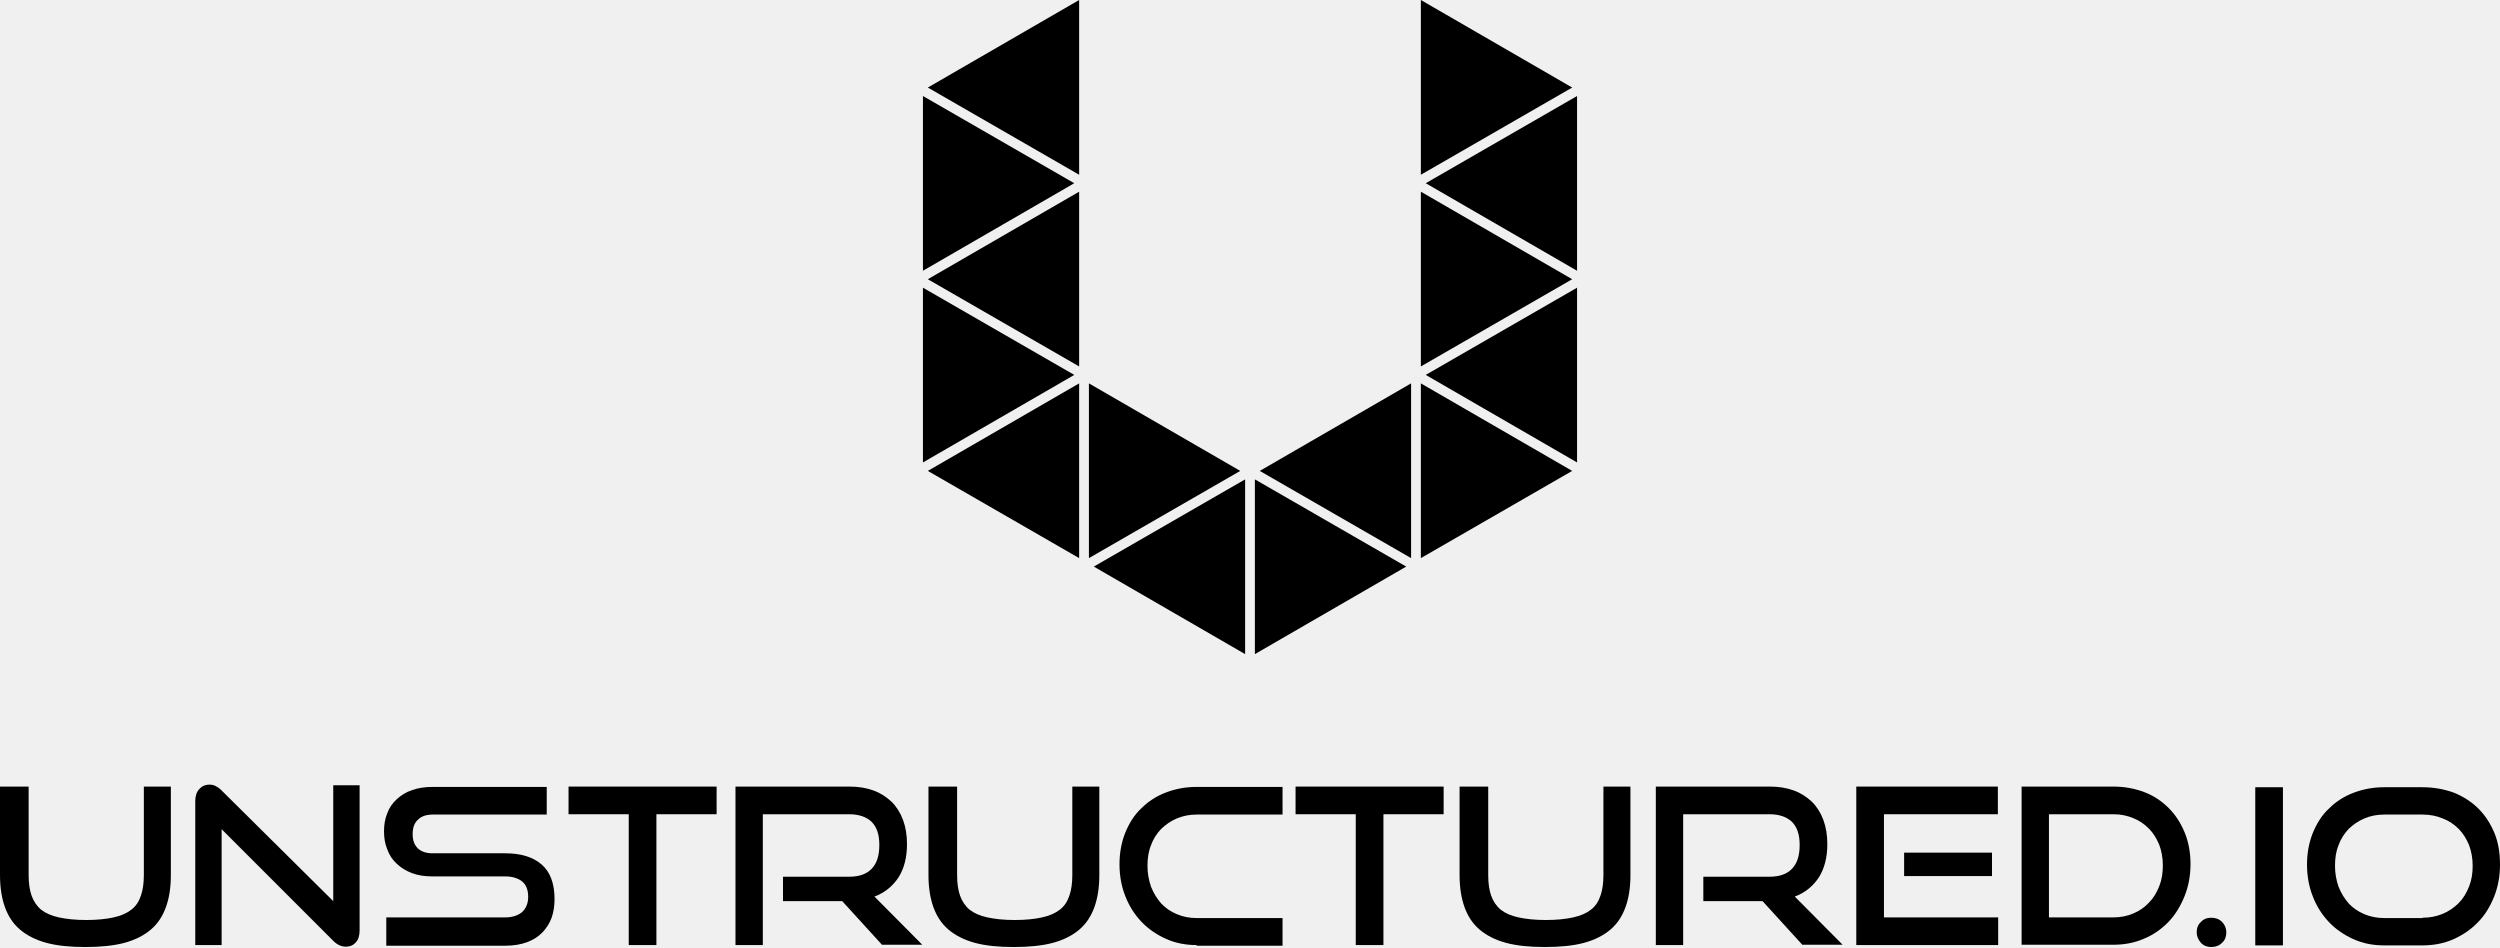
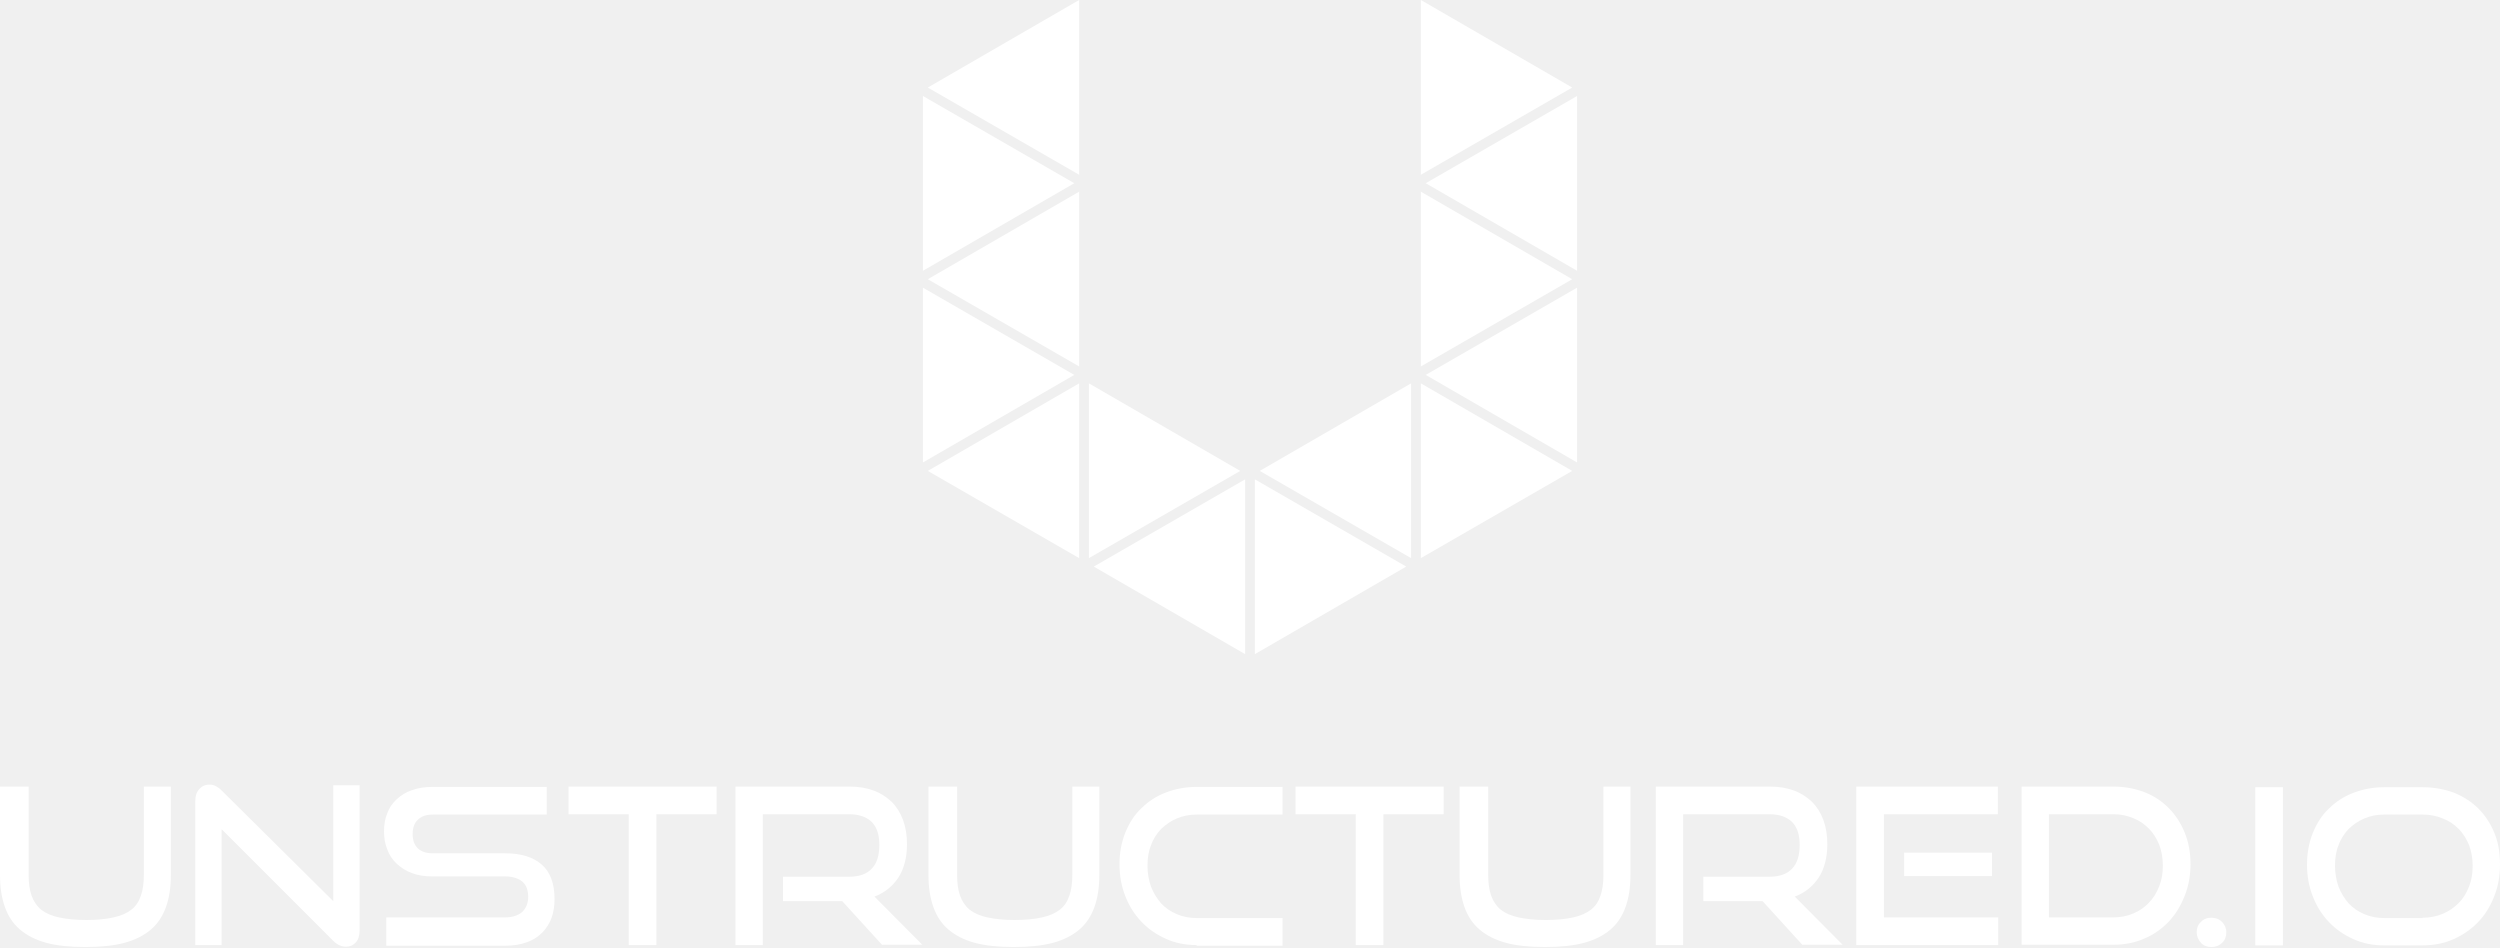
<svg xmlns="http://www.w3.org/2000/svg" version="1.1" id="Layer_1" x="0px" y="0px" enable-background="new 0 0 1000 1000" xml:space="preserve" viewBox="115.9 330.7 768.2 291">
  <g>
    <g>
-       <polygon fill="***REMOVED***FFFFFF" points="447.5,330.7 401,357.6 447.5,384.4   " />
-       <polygon fill="***REMOVED***FFFFFF" points="399.5,413.9 446,387 399.5,360.2   " />
-       <polygon fill="***REMOVED***FFFFFF" points="447.5,389.6 401,416.5 447.5,443.3   " />
-       <polygon fill="***REMOVED***FFFFFF" points="399.5,472.8 446,445.9 399.5,419.1   " />
-       <polygon fill="***REMOVED***FFFFFF" points="447.5,448.5 401,475.4 447.5,502.2   " />
-       <polygon fill="***REMOVED***FFFFFF" points="450.5,502.2 497,475.4 450.5,448.5   " />
-       <polygon fill="***REMOVED***FFFFFF" points="498.5,478 452,504.8 498.5,531.7   " />
-       <polygon fill="***REMOVED***FFFFFF" points="552.5,384.4 599,357.6 552.5,330.7   " />
-       <polygon fill="***REMOVED***FFFFFF" points="600.5,360.2 554,387 600.5,413.9   " />
-       <polygon fill="***REMOVED***FFFFFF" points="552.5,443.3 599,416.5 552.5,389.6   " />
-       <polygon fill="***REMOVED***FFFFFF" points="600.5,419.1 554,445.9 600.5,472.8   " />
-       <polygon fill="***REMOVED***FFFFFF" points="552.5,502.2 599,475.4 552.5,448.5   " />
-       <polygon fill="***REMOVED***FFFFFF" points="549.5,448.5 503,475.4 549.5,502.2   " />
-       <polygon fill="***REMOVED***FFFFFF" points="501.5,531.7 548,504.8 501.5,478   " />
+       <polygon fill="#FFFFFF" points="447.5,330.7 401,357.6 447.5,384.4   " />
+       <polygon fill="#FFFFFF" points="399.5,413.9 446,387 399.5,360.2   " />
+       <polygon fill="#FFFFFF" points="447.5,389.6 401,416.5 447.5,443.3   " />
+       <polygon fill="#FFFFFF" points="399.5,472.8 446,445.9 399.5,419.1   " />
+       <polygon fill="#FFFFFF" points="447.5,448.5 401,475.4 447.5,502.2   " />
+       <polygon fill="#FFFFFF" points="450.5,502.2 497,475.4 450.5,448.5   " />
+       <polygon fill="#FFFFFF" points="498.5,478 452,504.8 498.5,531.7   " />
+       <polygon fill="#FFFFFF" points="552.5,384.4 599,357.6 552.5,330.7   " />
+       <polygon fill="#FFFFFF" points="600.5,360.2 554,387 600.5,413.9   " />
+       <polygon fill="#FFFFFF" points="552.5,443.3 599,416.5 552.5,389.6   " />
+       <polygon fill="#FFFFFF" points="600.5,419.1 554,445.9 600.5,472.8   " />
+       <polygon fill="#FFFFFF" points="552.5,502.2 599,475.4 552.5,448.5   " />
+       <polygon fill="#FFFFFF" points="549.5,448.5 503,475.4 549.5,502.2   " />
+       <polygon fill="#FFFFFF" points="501.5,531.7 548,504.8 501.5,478   " />
    </g>
    <g>
      <g>
        <g>
-           <path fill="***REMOVED***FFFFFF" d="M160.1,572.4h8.3v27.2c0,3.8-0.5,7-1.5,9.8c-1,2.8-2.5,5.1-4.6,6.9c-2.1,1.8-4.8,3.2-8.1,4.1      c-3.3,0.9-7.4,1.3-12.1,1.3c-4.7,0-8.7-0.4-12-1.3c-3.3-0.9-6-2.3-8.1-4.1c-2.1-1.8-3.6-4.1-4.6-6.9c-1-2.8-1.5-6.1-1.5-9.8      v-27.2h8.8v27.2c0,2.5,0.3,4.6,0.9,6.3c0.6,1.7,1.6,3.2,2.9,4.3c1.4,1.1,3.2,1.9,5.5,2.4c2.3,0.5,5.1,0.8,8.4,0.8      s6.2-0.3,8.4-0.8c2.3-0.5,4.1-1.3,5.5-2.4c1.4-1.1,2.3-2.5,2.9-4.3c0.6-1.7,0.9-3.8,0.9-6.3V572.4z" />
-           <path fill="***REMOVED***FFFFFF" d="M184,585.5v35.6h-8.1v-44.2c0-1.6,0.4-2.8,1.2-3.7c0.8-0.9,1.8-1.4,3.2-1.4c0.6,0,1.2,0.1,1.8,0.4      c0.6,0.3,1.2,0.7,1.8,1.3l34.4,34.1V572h8.1v44.6c0,1.6-0.4,2.9-1.2,3.7c-0.8,0.9-1.8,1.3-3,1.3c-1.4,0-2.7-0.6-3.9-1.8      L184,585.5z" />
-           <path fill="***REMOVED***FFFFFF" d="M234.6,621.1v-8.5h36.5c2.3,0,4-0.6,5.3-1.7c1.2-1.2,1.8-2.7,1.8-4.6c0-2.1-0.6-3.7-1.8-4.7      c-1.2-1-3-1.6-5.3-1.6h-22.4c-2.3,0-4.3-0.3-6.2-1c-1.9-0.7-3.4-1.7-4.7-2.9c-1.3-1.2-2.3-2.7-2.9-4.4c-0.7-1.7-1-3.5-1-5.6      c0-2,0.3-3.8,1-5.5c0.6-1.7,1.6-3.1,2.9-4.3c1.3-1.2,2.8-2.2,4.7-2.8c1.9-0.7,4-1,6.4-1h35v8.5h-35c-2,0-3.5,0.5-4.6,1.6      c-1.1,1-1.6,2.5-1.6,4.4c0,1.9,0.5,3.3,1.6,4.4c1.1,1,2.6,1.5,4.5,1.5h22.3c5,0,8.7,1.2,11.3,3.5c2.6,2.3,3.9,5.8,3.9,10.6      c0,2.1-0.3,4-0.9,5.7c-0.6,1.7-1.6,3.2-2.8,4.5c-1.3,1.3-2.8,2.3-4.7,3c-1.9,0.7-4.1,1.1-6.7,1.1H234.6z" />
-           <path fill="***REMOVED***FFFFFF" d="M309.1,621.1v-40.2h-18.5v-8.5h45.5v8.5h-18.5v40.2H309.1z" />
-           <path fill="***REMOVED***FFFFFF" d="M387,621.1l-12.3-13.5h-18.2v-7.5h20.3c3.1,0,5.4-0.8,7-2.5c1.6-1.7,2.3-4.1,2.3-7.3s-0.8-5.5-2.4-7.1      c-1.6-1.5-3.9-2.3-6.9-2.3h-26.5v40.2h-8.4v-48.7h35c2.8,0,5.2,0.4,7.4,1.2c2.2,0.8,4,2,5.6,3.5c1.5,1.5,2.7,3.4,3.5,5.6      c0.8,2.2,1.2,4.6,1.2,7.4c0,4.1-0.9,7.5-2.6,10.2c-1.8,2.7-4.2,4.7-7.4,5.9l14.7,14.8H387z" />
-           <path fill="***REMOVED***FFFFFF" d="M445.4,572.4h8.3v27.2c0,3.8-0.5,7-1.5,9.8c-1,2.8-2.5,5.1-4.6,6.9c-2.1,1.8-4.8,3.2-8.1,4.1      c-3.3,0.9-7.4,1.3-12.1,1.3c-4.7,0-8.7-0.4-12-1.3c-3.3-0.9-6-2.3-8.1-4.1c-2.1-1.8-3.6-4.1-4.6-6.9c-1-2.8-1.5-6.1-1.5-9.8      v-27.2h8.8v27.2c0,2.5,0.3,4.6,0.9,6.3c0.6,1.7,1.6,3.2,2.9,4.3c1.4,1.1,3.2,1.9,5.5,2.4c2.3,0.5,5.1,0.8,8.4,0.8      s6.2-0.3,8.4-0.8c2.3-0.5,4.1-1.3,5.5-2.4c1.4-1.1,2.3-2.5,2.9-4.3c0.6-1.7,0.9-3.8,0.9-6.3V572.4z" />
-           <path fill="***REMOVED***FFFFFF" d="M483.6,621.1c-3.4,0-6.5-0.6-9.4-1.9c-2.9-1.3-5.4-3-7.5-5.2c-2.1-2.2-3.8-4.8-5-7.9      c-1.2-3-1.8-6.3-1.8-9.8c0-3.6,0.6-6.8,1.8-9.8c1.2-2.9,2.8-5.5,5-7.5c2.1-2.1,4.6-3.7,7.5-4.8c2.9-1.1,6-1.7,9.4-1.7H510v8.5      h-26.4c-2.2,0-4.2,0.4-6.1,1.2c-1.9,0.8-3.4,1.9-4.8,3.2c-1.3,1.4-2.4,3-3.1,5c-0.8,1.9-1.1,4-1.1,6.4c0,2.3,0.4,4.4,1.1,6.4      c0.8,2,1.8,3.6,3.1,5.1c1.3,1.4,2.9,2.5,4.8,3.3c1.9,0.8,3.9,1.2,6.1,1.2H510v8.5H483.6z" />
-           <path fill="***REMOVED***FFFFFF" d="M532.5,621.1v-40.2H514v-8.5h45.5v8.5H541v40.2H532.5z" />
-           <path fill="***REMOVED***FFFFFF" d="M608.6,572.4h8.3v27.2c0,3.8-0.5,7-1.5,9.8c-1,2.8-2.5,5.1-4.6,6.9c-2.1,1.8-4.8,3.2-8.1,4.1      c-3.3,0.9-7.4,1.3-12.1,1.3c-4.7,0-8.7-0.4-12-1.3c-3.3-0.9-6-2.3-8.1-4.1c-2.1-1.8-3.6-4.1-4.6-6.9c-1-2.8-1.5-6.1-1.5-9.8      v-27.2h8.8v27.2c0,2.5,0.3,4.6,0.9,6.3c0.6,1.7,1.6,3.2,2.9,4.3c1.4,1.1,3.2,1.9,5.5,2.4c2.3,0.5,5.1,0.8,8.4,0.8      s6.2-0.3,8.4-0.8c2.3-0.5,4.1-1.3,5.5-2.4c1.4-1.1,2.3-2.5,2.9-4.3c0.6-1.7,0.9-3.8,0.9-6.3V572.4z" />
-           <path fill="***REMOVED***FFFFFF" d="M669.8,621.1l-12.3-13.5h-18.2v-7.5h20.3c3.1,0,5.4-0.8,7-2.5c1.6-1.7,2.3-4.1,2.3-7.3s-0.8-5.5-2.4-7.1      c-1.6-1.5-3.9-2.3-6.9-2.3h-26.5v40.2h-8.4v-48.7h35c2.8,0,5.2,0.4,7.4,1.2c2.2,0.8,4,2,5.6,3.5c1.5,1.5,2.7,3.4,3.5,5.6      c0.8,2.2,1.2,4.6,1.2,7.4c0,4.1-0.9,7.5-2.6,10.2c-1.8,2.7-4.2,4.7-7.4,5.9l14.7,14.8H669.8z" />
-           <path fill="***REMOVED***FFFFFF" d="M686.3,621.1v-48.7h43.5v8.5h-35v31.7h35.1v8.5H686.3z M701,599.9v-7.2h27v7.2H701z" />
-           <path fill="***REMOVED***FFFFFF" d="M737.1,621.1v-48.7h28.2c3.4,0,6.6,0.6,9.5,1.7s5.4,2.8,7.5,4.9c2.1,2.1,3.7,4.6,4.9,7.5      c1.2,2.9,1.8,6.2,1.8,9.7c0,3.5-0.6,6.8-1.8,9.8c-1.2,3-2.8,5.7-4.9,7.9c-2.1,2.2-4.6,4-7.5,5.2c-2.9,1.3-6.1,1.9-9.5,1.9H737.1      z M765.3,612.6c2.2,0,4.2-0.4,6.1-1.2c1.9-0.8,3.5-1.9,4.8-3.3c1.4-1.4,2.4-3.1,3.2-5.1c0.8-2,1.1-4.1,1.1-6.4      c0-2.3-0.4-4.4-1.1-6.3c-0.8-1.9-1.8-3.6-3.2-5c-1.4-1.4-3-2.5-4.8-3.2c-1.9-0.8-3.9-1.2-6.1-1.2h-19.8v31.7H765.3z" />
+           <path fill="#FFFFFF" d="M160.1,572.4h8.3v27.2c0,3.8-0.5,7-1.5,9.8c-1,2.8-2.5,5.1-4.6,6.9c-2.1,1.8-4.8,3.2-8.1,4.1      c-3.3,0.9-7.4,1.3-12.1,1.3c-4.7,0-8.7-0.4-12-1.3c-3.3-0.9-6-2.3-8.1-4.1c-2.1-1.8-3.6-4.1-4.6-6.9c-1-2.8-1.5-6.1-1.5-9.8      v-27.2h8.8v27.2c0,2.5,0.3,4.6,0.9,6.3c0.6,1.7,1.6,3.2,2.9,4.3c1.4,1.1,3.2,1.9,5.5,2.4c2.3,0.5,5.1,0.8,8.4,0.8      s6.2-0.3,8.4-0.8c2.3-0.5,4.1-1.3,5.5-2.4c1.4-1.1,2.3-2.5,2.9-4.3c0.6-1.7,0.9-3.8,0.9-6.3V572.4z" />
+           <path fill="#FFFFFF" d="M184,585.5v35.6h-8.1v-44.2c0-1.6,0.4-2.8,1.2-3.7c0.8-0.9,1.8-1.4,3.2-1.4c0.6,0,1.2,0.1,1.8,0.4      c0.6,0.3,1.2,0.7,1.8,1.3l34.4,34.1V572h8.1v44.6c0,1.6-0.4,2.9-1.2,3.7c-0.8,0.9-1.8,1.3-3,1.3c-1.4,0-2.7-0.6-3.9-1.8      L184,585.5z" />
+           <path fill="#FFFFFF" d="M234.6,621.1v-8.5h36.5c2.3,0,4-0.6,5.3-1.7c1.2-1.2,1.8-2.7,1.8-4.6c0-2.1-0.6-3.7-1.8-4.7      c-1.2-1-3-1.6-5.3-1.6h-22.4c-2.3,0-4.3-0.3-6.2-1c-1.9-0.7-3.4-1.7-4.7-2.9c-1.3-1.2-2.3-2.7-2.9-4.4c-0.7-1.7-1-3.5-1-5.6      c0-2,0.3-3.8,1-5.5c0.6-1.7,1.6-3.1,2.9-4.3c1.3-1.2,2.8-2.2,4.7-2.8c1.9-0.7,4-1,6.4-1h35v8.5h-35c-2,0-3.5,0.5-4.6,1.6      c-1.1,1-1.6,2.5-1.6,4.4c0,1.9,0.5,3.3,1.6,4.4c1.1,1,2.6,1.5,4.5,1.5h22.3c5,0,8.7,1.2,11.3,3.5c2.6,2.3,3.9,5.8,3.9,10.6      c0,2.1-0.3,4-0.9,5.7c-0.6,1.7-1.6,3.2-2.8,4.5c-1.3,1.3-2.8,2.3-4.7,3c-1.9,0.7-4.1,1.1-6.7,1.1H234.6z" />
+           <path fill="#FFFFFF" d="M309.1,621.1v-40.2h-18.5v-8.5h45.5v8.5h-18.5v40.2H309.1z" />
+           <path fill="#FFFFFF" d="M387,621.1l-12.3-13.5h-18.2v-7.5h20.3c3.1,0,5.4-0.8,7-2.5c1.6-1.7,2.3-4.1,2.3-7.3s-0.8-5.5-2.4-7.1      c-1.6-1.5-3.9-2.3-6.9-2.3h-26.5v40.2h-8.4v-48.7h35c2.8,0,5.2,0.4,7.4,1.2c2.2,0.8,4,2,5.6,3.5c1.5,1.5,2.7,3.4,3.5,5.6      c0.8,2.2,1.2,4.6,1.2,7.4c0,4.1-0.9,7.5-2.6,10.2c-1.8,2.7-4.2,4.7-7.4,5.9l14.7,14.8H387z" />
+           <path fill="#FFFFFF" d="M445.4,572.4h8.3v27.2c0,3.8-0.5,7-1.5,9.8c-1,2.8-2.5,5.1-4.6,6.9c-2.1,1.8-4.8,3.2-8.1,4.1      c-3.3,0.9-7.4,1.3-12.1,1.3c-4.7,0-8.7-0.4-12-1.3c-3.3-0.9-6-2.3-8.1-4.1c-2.1-1.8-3.6-4.1-4.6-6.9c-1-2.8-1.5-6.1-1.5-9.8      v-27.2h8.8v27.2c0,2.5,0.3,4.6,0.9,6.3c0.6,1.7,1.6,3.2,2.9,4.3c1.4,1.1,3.2,1.9,5.5,2.4c2.3,0.5,5.1,0.8,8.4,0.8      s6.2-0.3,8.4-0.8c2.3-0.5,4.1-1.3,5.5-2.4c1.4-1.1,2.3-2.5,2.9-4.3c0.6-1.7,0.9-3.8,0.9-6.3V572.4z" />
+           <path fill="#FFFFFF" d="M483.6,621.1c-3.4,0-6.5-0.6-9.4-1.9c-2.9-1.3-5.4-3-7.5-5.2c-2.1-2.2-3.8-4.8-5-7.9      c-1.2-3-1.8-6.3-1.8-9.8c0-3.6,0.6-6.8,1.8-9.8c1.2-2.9,2.8-5.5,5-7.5c2.1-2.1,4.6-3.7,7.5-4.8c2.9-1.1,6-1.7,9.4-1.7H510v8.5      h-26.4c-2.2,0-4.2,0.4-6.1,1.2c-1.9,0.8-3.4,1.9-4.8,3.2c-1.3,1.4-2.4,3-3.1,5c-0.8,1.9-1.1,4-1.1,6.4c0,2.3,0.4,4.4,1.1,6.4      c0.8,2,1.8,3.6,3.1,5.1c1.3,1.4,2.9,2.5,4.8,3.3c1.9,0.8,3.9,1.2,6.1,1.2H510v8.5H483.6z" />
+           <path fill="#FFFFFF" d="M532.5,621.1v-40.2H514v-8.5h45.5v8.5H541v40.2H532.5z" />
+           <path fill="#FFFFFF" d="M608.6,572.4h8.3v27.2c0,3.8-0.5,7-1.5,9.8c-1,2.8-2.5,5.1-4.6,6.9c-2.1,1.8-4.8,3.2-8.1,4.1      c-3.3,0.9-7.4,1.3-12.1,1.3c-4.7,0-8.7-0.4-12-1.3c-3.3-0.9-6-2.3-8.1-4.1c-2.1-1.8-3.6-4.1-4.6-6.9c-1-2.8-1.5-6.1-1.5-9.8      v-27.2h8.8v27.2c0,2.5,0.3,4.6,0.9,6.3c0.6,1.7,1.6,3.2,2.9,4.3c1.4,1.1,3.2,1.9,5.5,2.4c2.3,0.5,5.1,0.8,8.4,0.8      s6.2-0.3,8.4-0.8c2.3-0.5,4.1-1.3,5.5-2.4c1.4-1.1,2.3-2.5,2.9-4.3c0.6-1.7,0.9-3.8,0.9-6.3V572.4z" />
+           <path fill="#FFFFFF" d="M669.8,621.1l-12.3-13.5h-18.2v-7.5h20.3c3.1,0,5.4-0.8,7-2.5c1.6-1.7,2.3-4.1,2.3-7.3s-0.8-5.5-2.4-7.1      c-1.6-1.5-3.9-2.3-6.9-2.3h-26.5v40.2h-8.4v-48.7h35c2.8,0,5.2,0.4,7.4,1.2c2.2,0.8,4,2,5.6,3.5c1.5,1.5,2.7,3.4,3.5,5.6      c0.8,2.2,1.2,4.6,1.2,7.4c0,4.1-0.9,7.5-2.6,10.2c-1.8,2.7-4.2,4.7-7.4,5.9l14.7,14.8H669.8z" />
+           <path fill="#FFFFFF" d="M686.3,621.1v-48.7h43.5v8.5h-35v31.7h35.1v8.5H686.3z M701,599.9v-7.2h27v7.2H701z" />
+           <path fill="#FFFFFF" d="M737.1,621.1v-48.7h28.2c3.4,0,6.6,0.6,9.5,1.7s5.4,2.8,7.5,4.9c2.1,2.1,3.7,4.6,4.9,7.5      c1.2,2.9,1.8,6.2,1.8,9.7c0,3.5-0.6,6.8-1.8,9.8c-1.2,3-2.8,5.7-4.9,7.9c-2.1,2.2-4.6,4-7.5,5.2c-2.9,1.3-6.1,1.9-9.5,1.9H737.1      z M765.3,612.6c2.2,0,4.2-0.4,6.1-1.2c1.9-0.8,3.5-1.9,4.8-3.3c1.4-1.4,2.4-3.1,3.2-5.1c0.8-2,1.1-4.1,1.1-6.4      c0-2.3-0.4-4.4-1.1-6.3c-0.8-1.9-1.8-3.6-3.2-5c-1.4-1.4-3-2.5-4.8-3.2c-1.9-0.8-3.9-1.2-6.1-1.2h-19.8v31.7H765.3z" />
        </g>
      </g>
      <g>
-         <path fill="***REMOVED***FFFFFF" d="M800,617.2c0,1.3-0.4,2.4-1.3,3.2c-0.9,0.9-2,1.3-3.3,1.3c-1.3,0-2.4-0.4-3.2-1.3c-0.8-0.9-1.3-2-1.3-3.2     c0-1.3,0.4-2.4,1.3-3.2c0.8-0.9,1.9-1.3,3.2-1.3c1.3,0,2.4,0.4,3.3,1.3C799.5,614.8,800,615.9,800,617.2z" />
-         <path fill="***REMOVED***FFFFFF" d="M808.9,621.2v-48.6h8.5v48.6H808.9z" />
-         <path fill="***REMOVED***FFFFFF" d="M848.5,621.2c-3.4,0-6.5-0.6-9.4-1.9c-2.9-1.3-5.4-3-7.5-5.2c-2.1-2.2-3.8-4.8-5-7.9     c-1.2-3-1.8-6.3-1.8-9.8c0-3.6,0.6-6.8,1.8-9.8c1.2-2.9,2.8-5.5,5-7.5c2.1-2.1,4.6-3.7,7.5-4.8c2.9-1.1,6-1.7,9.4-1.7h11.8     c3.5,0,6.7,0.6,9.7,1.7c2.9,1.2,5.4,2.8,7.5,4.9c2.1,2.1,3.7,4.6,4.9,7.5c1.2,2.9,1.7,6.1,1.7,9.7c0,3.5-0.6,6.8-1.8,9.8     c-1.2,3-2.8,5.7-5,7.9c-2.1,2.2-4.6,3.9-7.5,5.2c-2.9,1.3-6.1,1.9-9.6,1.9H848.5z M860.3,612.7c2.2,0,4.3-0.4,6.2-1.2     c1.9-0.8,3.5-1.9,4.9-3.3c1.4-1.4,2.4-3.1,3.2-5.1c0.8-2,1.1-4.1,1.1-6.4c0-2.3-0.4-4.4-1.1-6.3c-0.8-1.9-1.8-3.6-3.2-5     c-1.4-1.4-3-2.5-4.9-3.2c-1.9-0.8-3.9-1.2-6.2-1.2h-11.8c-2.2,0-4.2,0.4-6.1,1.2c-1.9,0.8-3.4,1.9-4.8,3.2c-1.3,1.4-2.4,3-3.1,5     c-0.8,1.9-1.1,4-1.1,6.4c0,2.3,0.4,4.4,1.1,6.4c0.8,2,1.8,3.6,3.1,5.1c1.3,1.4,2.9,2.5,4.8,3.3c1.9,0.8,3.9,1.2,6.1,1.2H860.3z" />
+         <path fill="#FFFFFF" d="M800,617.2c0,1.3-0.4,2.4-1.3,3.2c-0.9,0.9-2,1.3-3.3,1.3c-1.3,0-2.4-0.4-3.2-1.3c-0.8-0.9-1.3-2-1.3-3.2     c0-1.3,0.4-2.4,1.3-3.2c0.8-0.9,1.9-1.3,3.2-1.3c1.3,0,2.4,0.4,3.3,1.3C799.5,614.8,800,615.9,800,617.2z" />
+         <path fill="#FFFFFF" d="M808.9,621.2v-48.6h8.5v48.6H808.9z" />
+         <path fill="#FFFFFF" d="M848.5,621.2c-3.4,0-6.5-0.6-9.4-1.9c-2.9-1.3-5.4-3-7.5-5.2c-2.1-2.2-3.8-4.8-5-7.9     c-1.2-3-1.8-6.3-1.8-9.8c0-3.6,0.6-6.8,1.8-9.8c1.2-2.9,2.8-5.5,5-7.5c2.1-2.1,4.6-3.7,7.5-4.8c2.9-1.1,6-1.7,9.4-1.7h11.8     c3.5,0,6.7,0.6,9.7,1.7c2.9,1.2,5.4,2.8,7.5,4.9c2.1,2.1,3.7,4.6,4.9,7.5c1.2,2.9,1.7,6.1,1.7,9.7c0,3.5-0.6,6.8-1.8,9.8     c-1.2,3-2.8,5.7-5,7.9c-2.1,2.2-4.6,3.9-7.5,5.2c-2.9,1.3-6.1,1.9-9.6,1.9H848.5z M860.3,612.7c2.2,0,4.3-0.4,6.2-1.2     c1.9-0.8,3.5-1.9,4.9-3.3c1.4-1.4,2.4-3.1,3.2-5.1c0.8-2,1.1-4.1,1.1-6.4c0-2.3-0.4-4.4-1.1-6.3c-0.8-1.9-1.8-3.6-3.2-5     c-1.4-1.4-3-2.5-4.9-3.2c-1.9-0.8-3.9-1.2-6.2-1.2h-11.8c-2.2,0-4.2,0.4-6.1,1.2c-1.9,0.8-3.4,1.9-4.8,3.2c-1.3,1.4-2.4,3-3.1,5     c-0.8,1.9-1.1,4-1.1,6.4c0,2.3,0.4,4.4,1.1,6.4c0.8,2,1.8,3.6,3.1,5.1c1.3,1.4,2.9,2.5,4.8,3.3c1.9,0.8,3.9,1.2,6.1,1.2H860.3z" />
      </g>
    </g>
  </g>
</svg>
